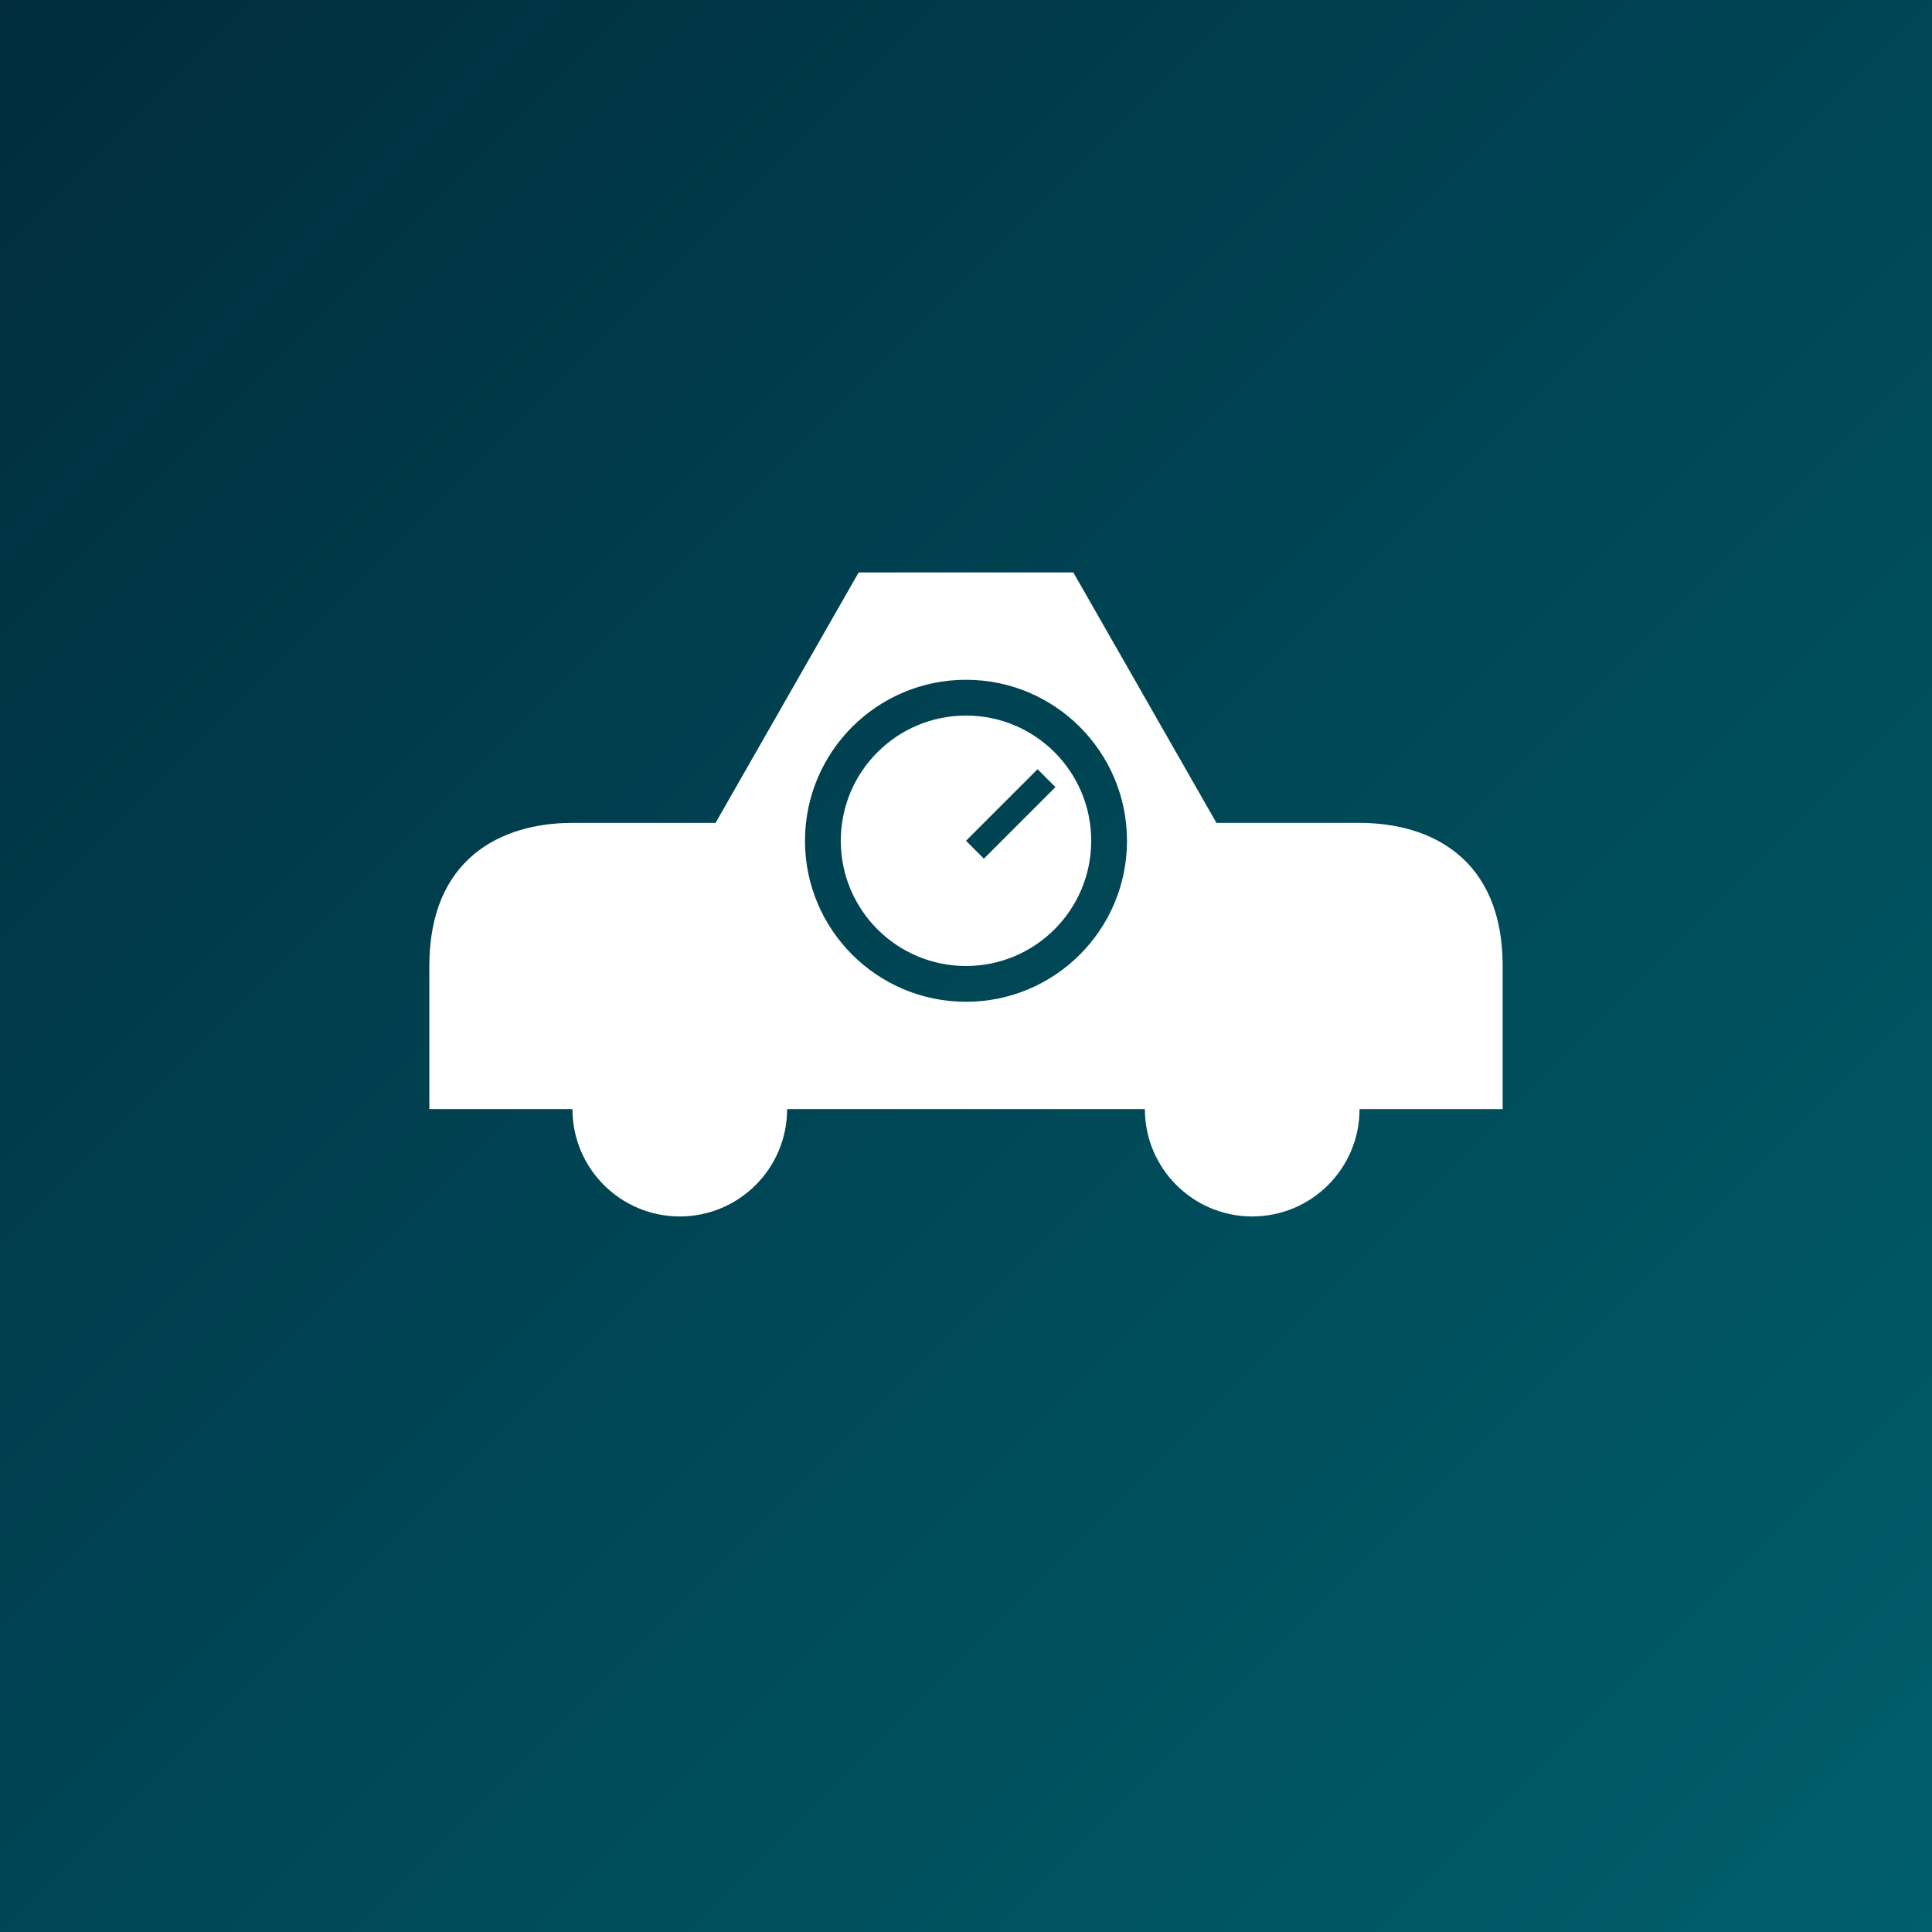
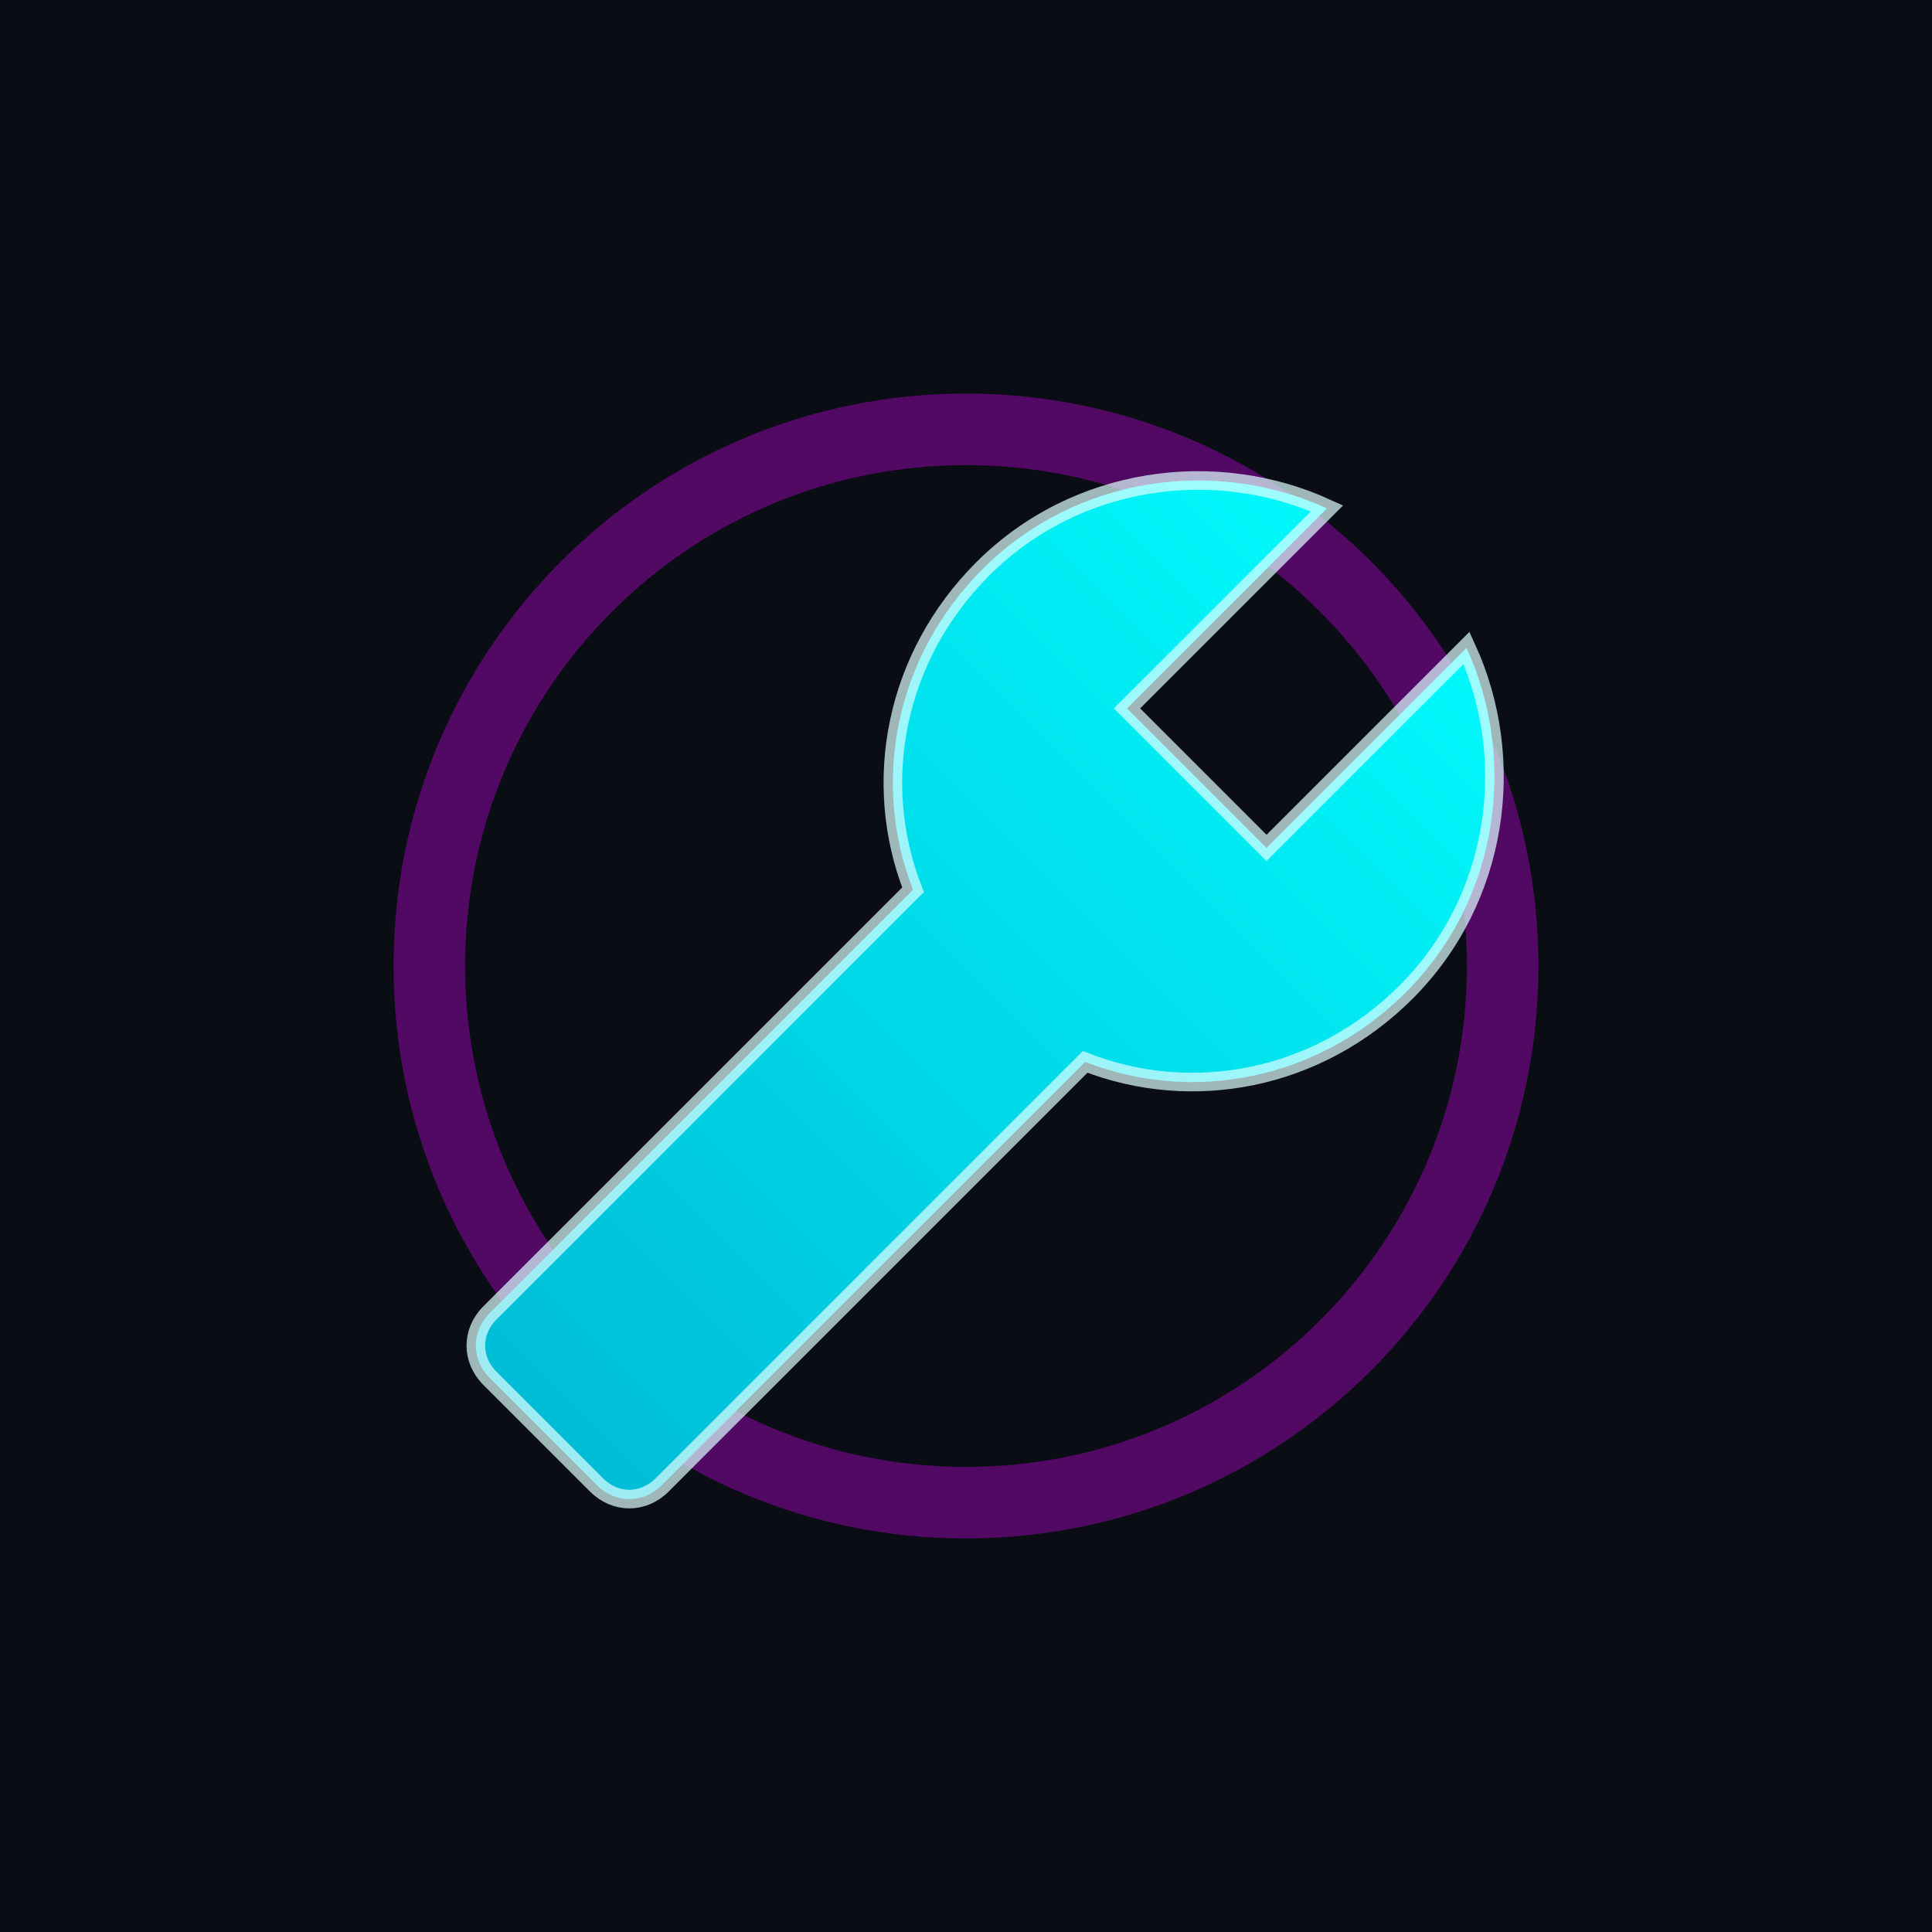
<svg xmlns="http://www.w3.org/2000/svg" width="1024" height="1024" viewBox="0 0 108 108">
  <defs>
-     <linearGradient id="grad1" x1="0%" y1="0%" x2="100%" y2="100%">
-       <stop offset="0%" style="stop-color:#002C3E;stop-opacity:1" />
-       <stop offset="100%" style="stop-color:#005F6B;stop-opacity:1" />
+     <linearGradient id="wrenchGrad" x1="0%" y1="0%" x2="100%" y2="100%">
+       <stop offset="0%" stop-color="#00FFFF" />
+       <stop offset="100%" stop-color="#00B8D4" />
    </linearGradient>
  </defs>
-   <rect width="108" height="108" fill="url(#grad1)" />
-   <path fill="#FFFFFF" fill-rule="evenodd" d="M24,62 H32 A6,6 0 0,0 44,62 H64 A6,6 0 0,0 76,62 H84 V54 C84,48 80,46 76,46 H68 L60,32 H48 L40,46 H32 C28,46 24,48 24,54 V62 Z M54,56 A9,9 0 1,0 54,38 A9,9 0 1,0 54,56 Z M54,40 A7,7 0 1,1 54,54 A7,7 0 1,1 54,40 Z M54,47 L58,43 L59,44 L55,48 Z" />
+   <rect width="108" height="108" fill="#0A0E14" />
+   <circle cx="54" cy="54" r="30" fill="none" stroke="#D500F9" stroke-width="4" opacity="0.35" />
+   <g transform="translate(24,24) scale(2.6) translate(24,0) scale(-1,1)">
+     <path fill="url(#wrenchGrad)" stroke="#E0FFFF" stroke-width="0.4" stroke-opacity="0.7" d="M22.7 19l-9.1-9.1c.9-2.3.4-5-1.5-6.9-2-2-5-2.4-7.4-1.3L9 6l-3 3-4.3-4.3C.6 7.1 1 10.1 3 12.1c1.9 1.9 4.6 2.4 6.9 1.5l9.1 9.1c.4.4 1 .4 1.4 0l2.3-2.3c.4-.4.4-1 0-1.4z" />
+   </g>
</svg>
